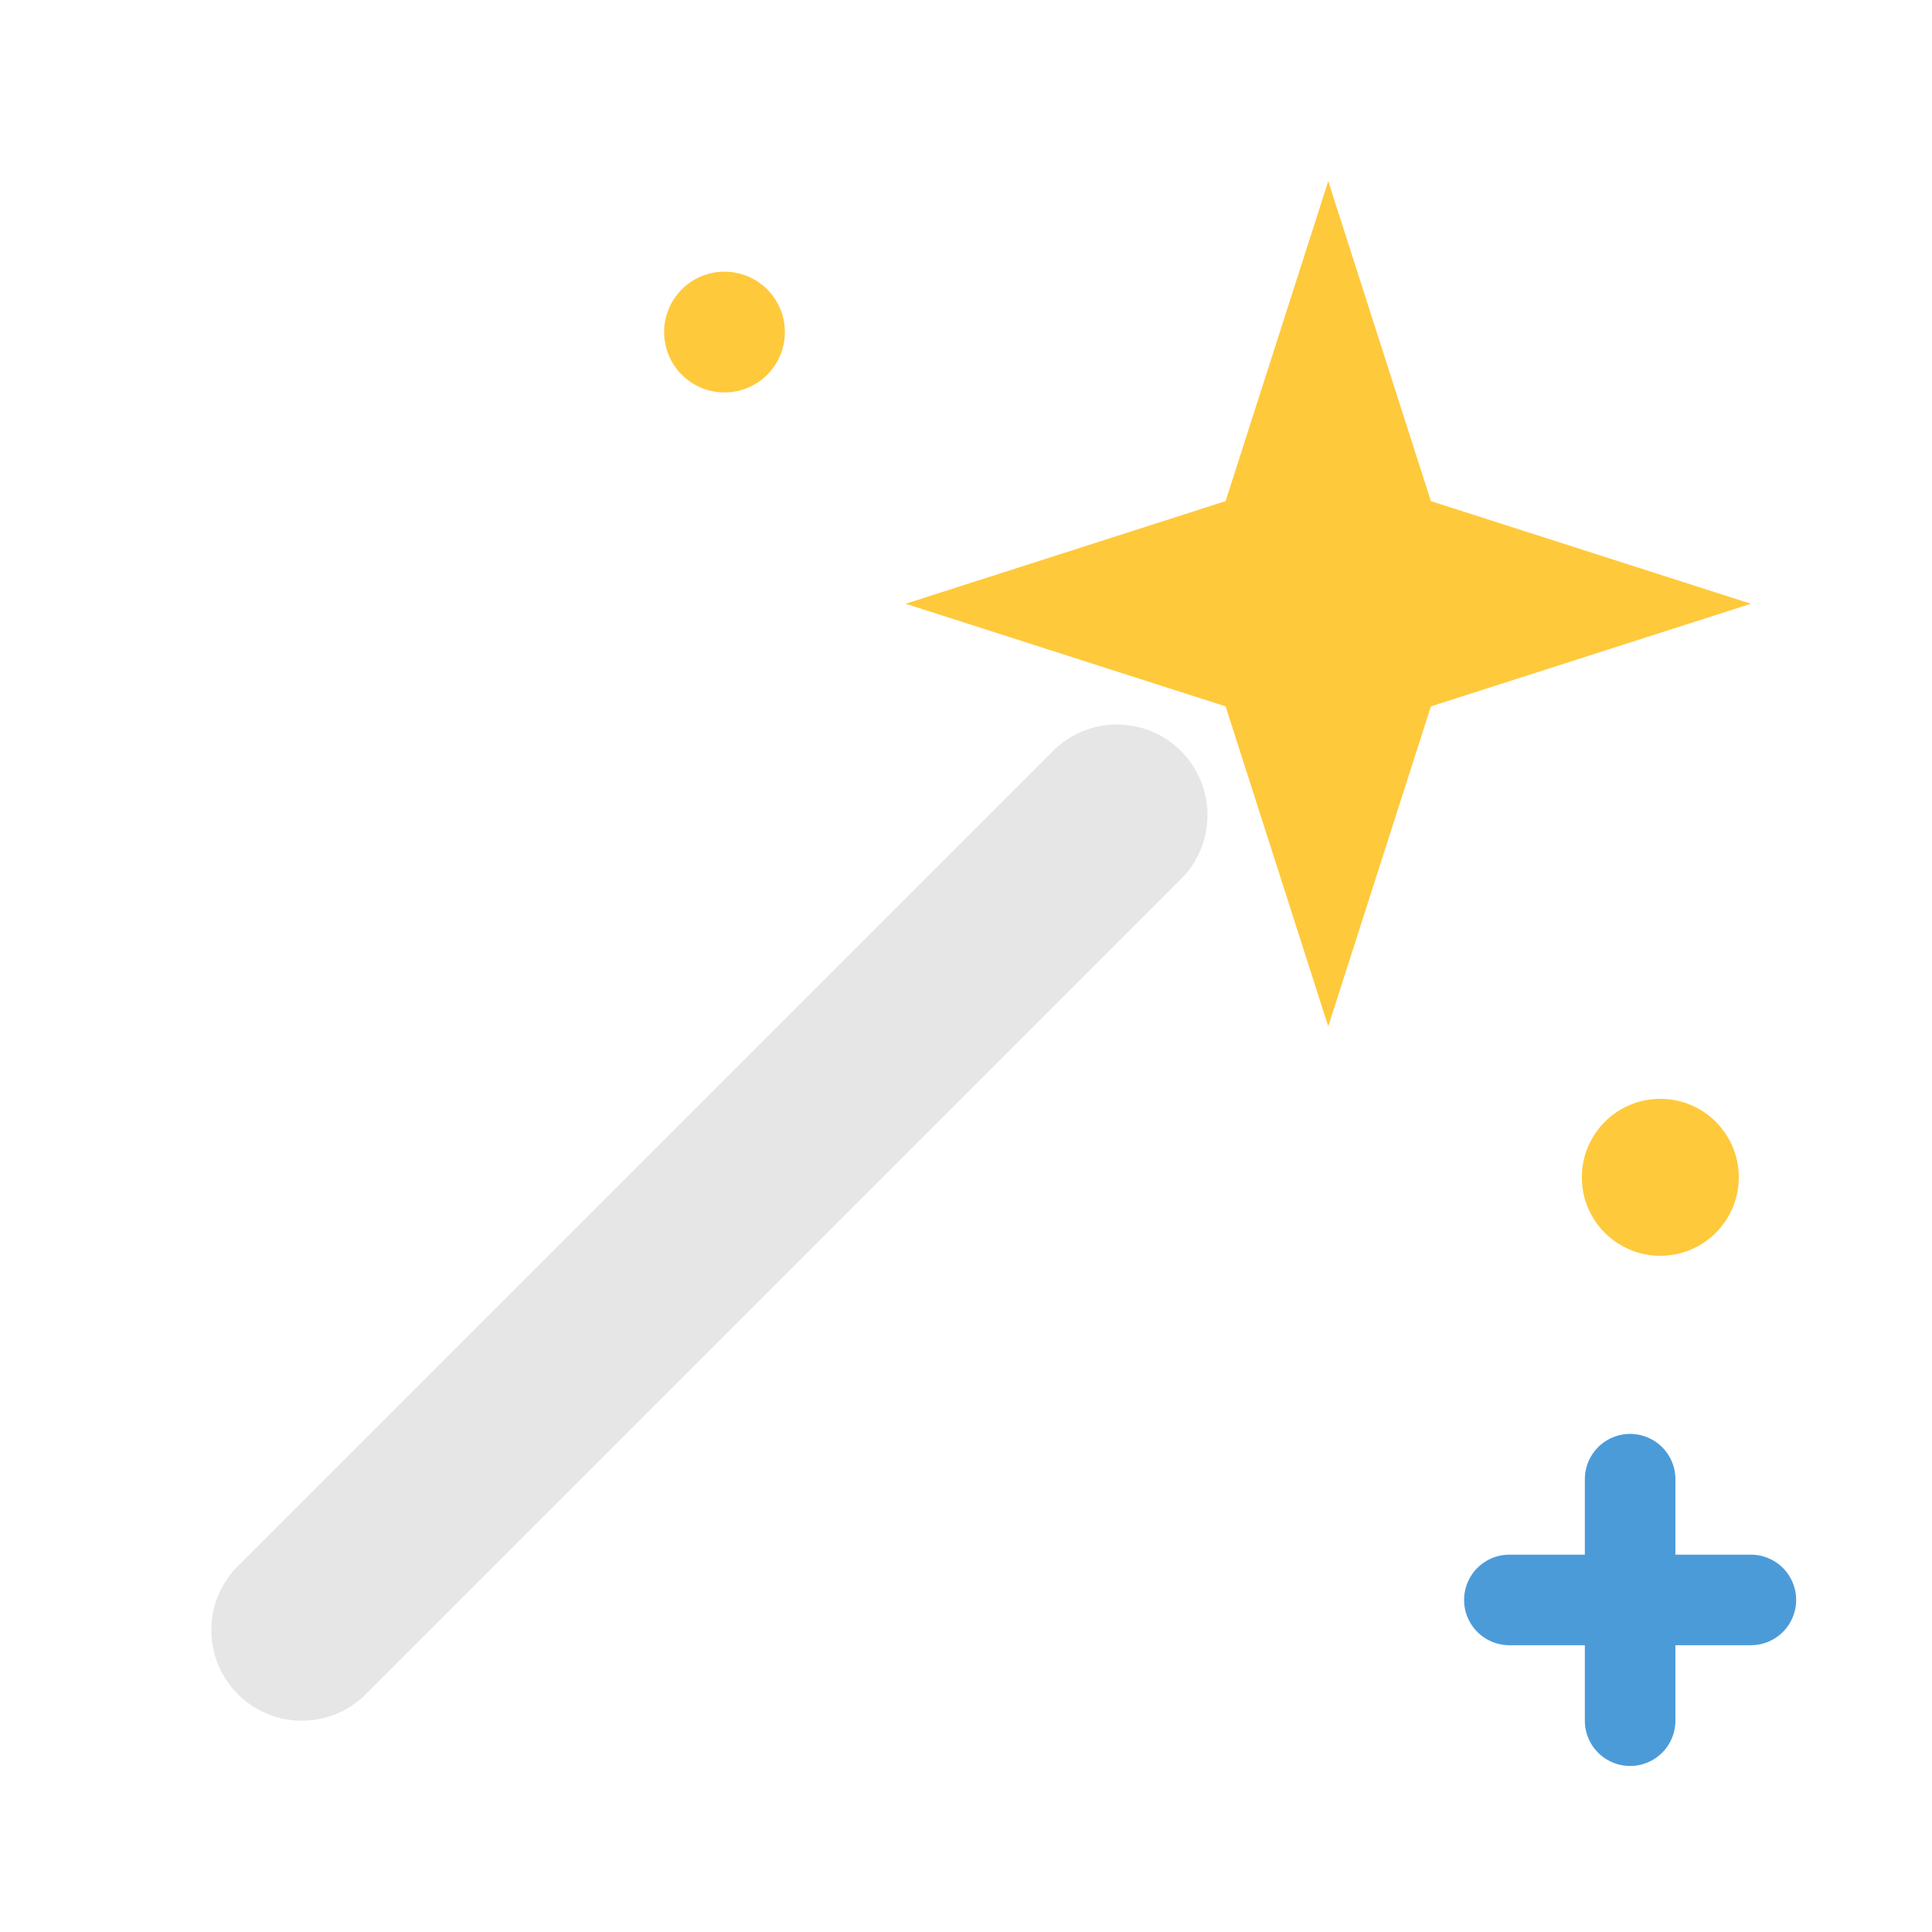
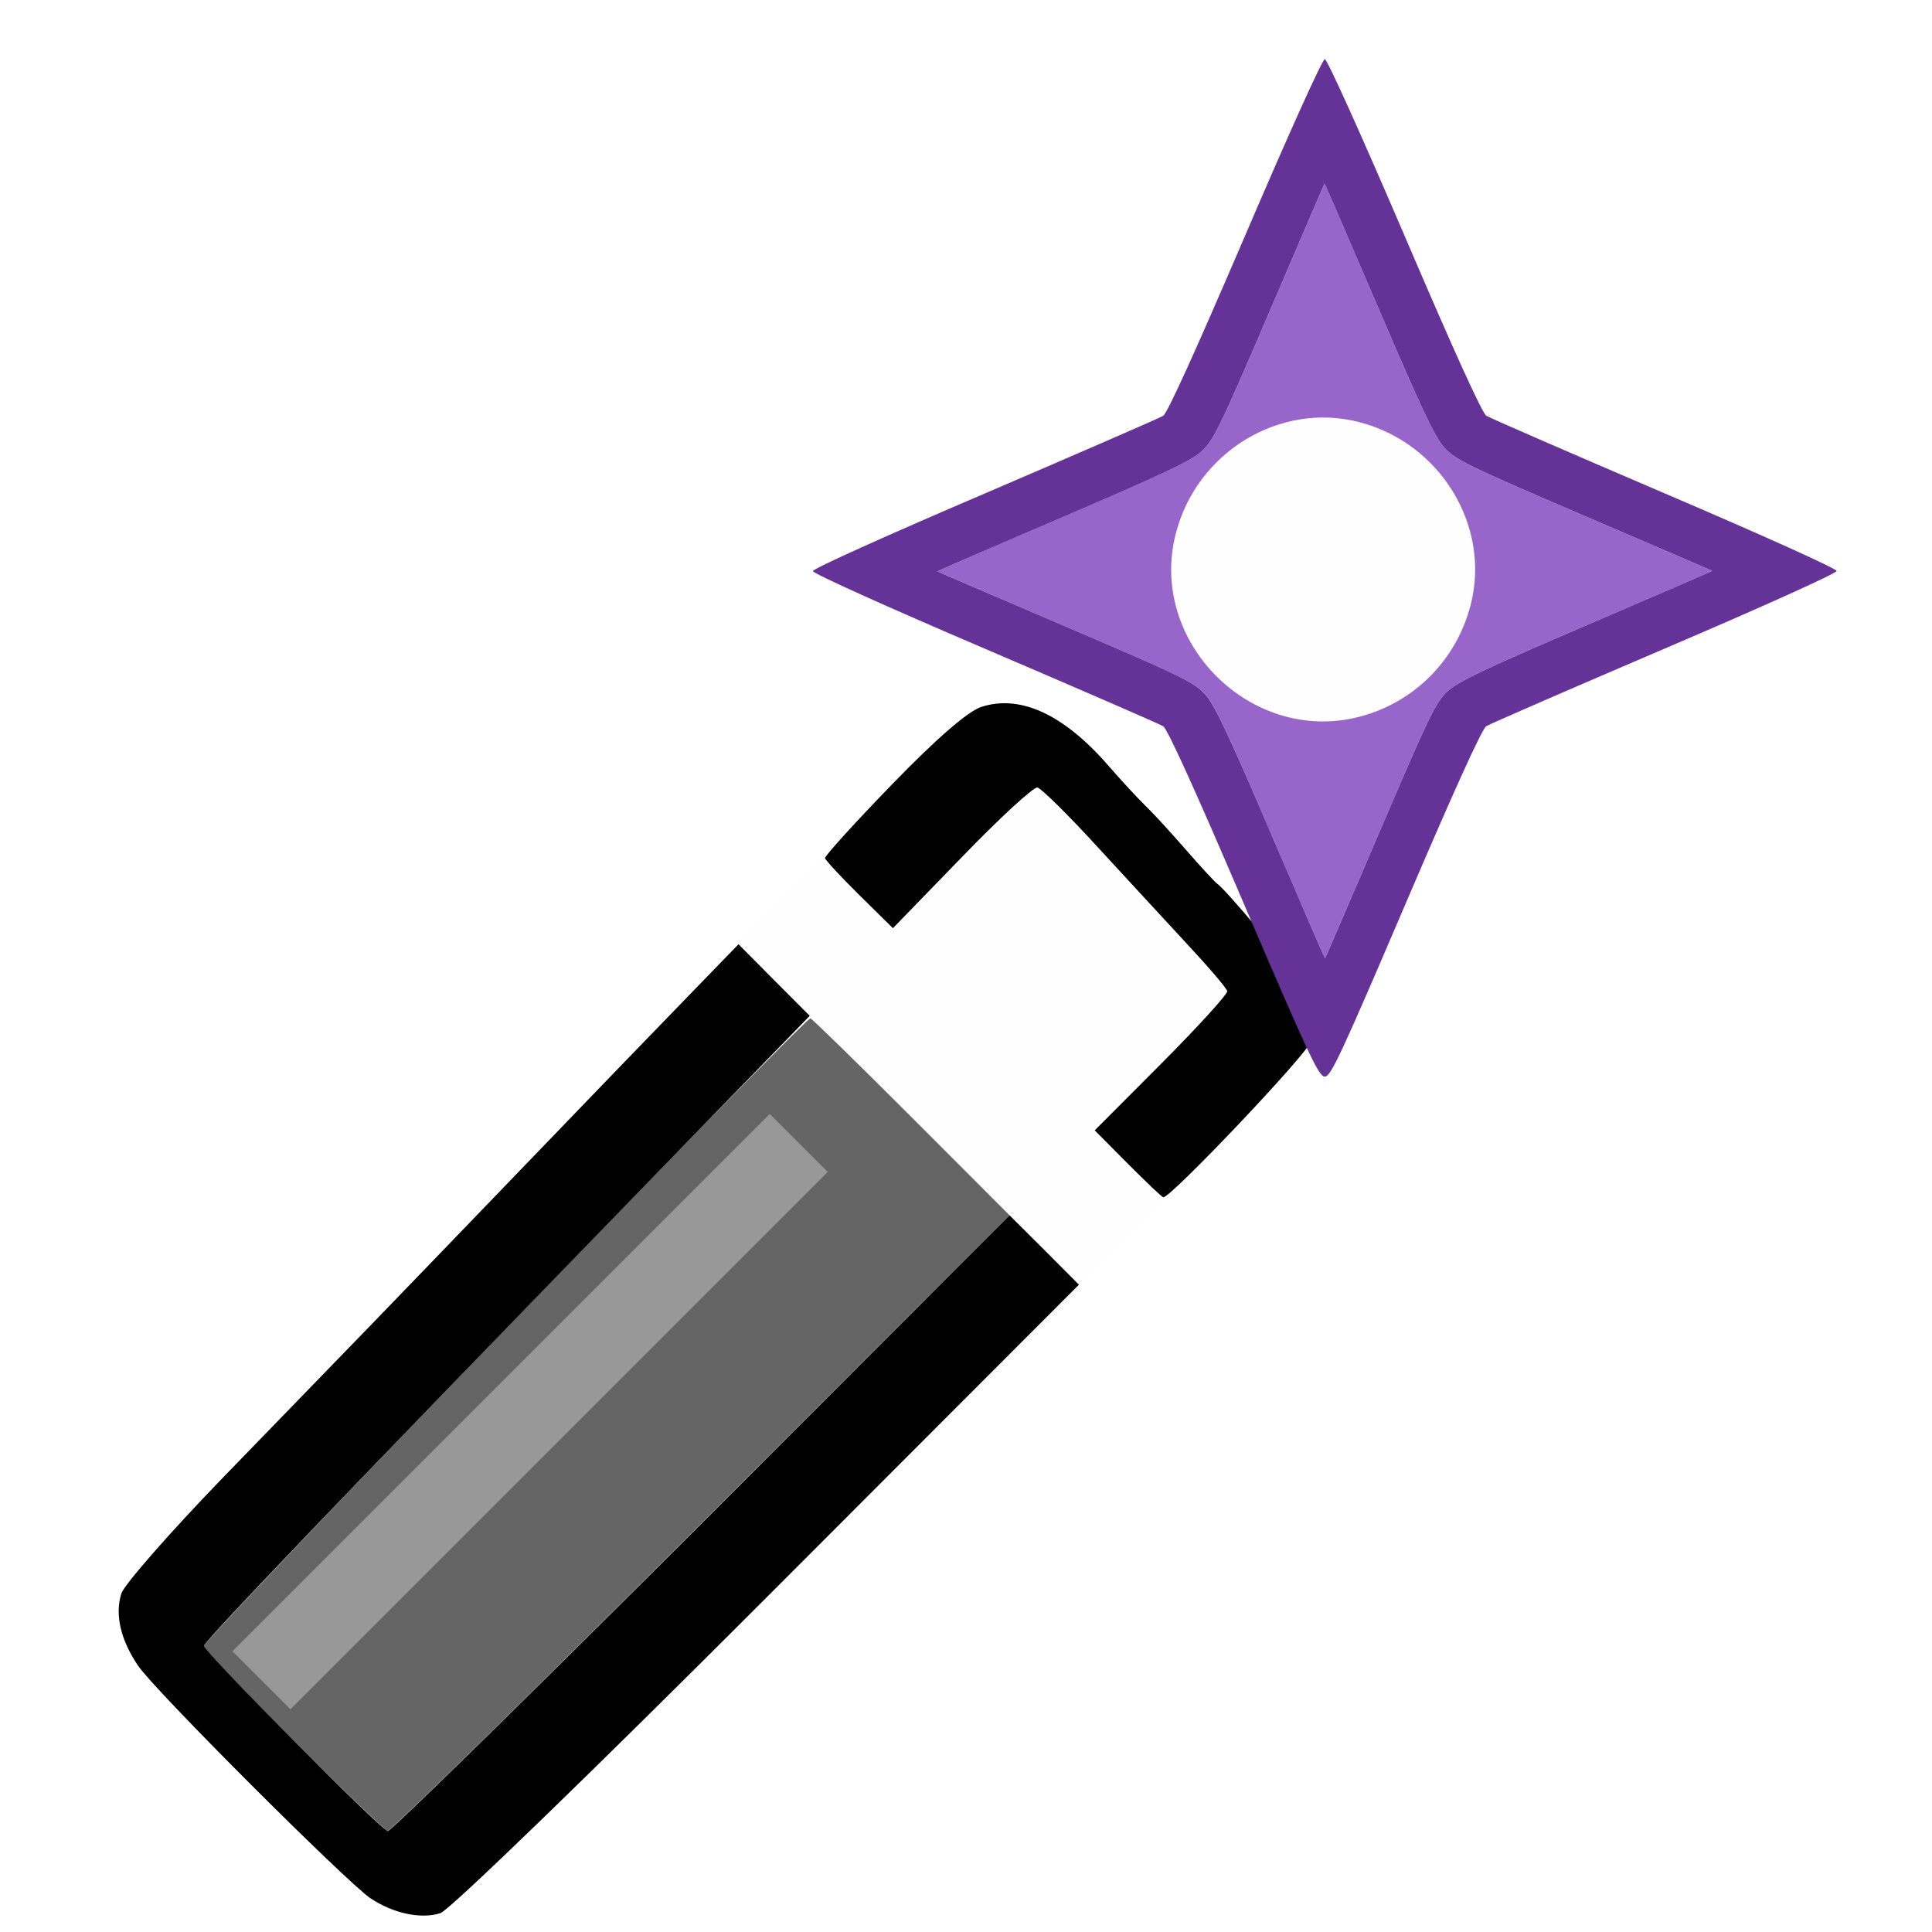
<svg xmlns="http://www.w3.org/2000/svg" width="32" height="32" viewBox="0 0 32 32">
-   <g fill="none" stroke-linecap="round">
-     <path d="M5 27L18.5 13.5" stroke="#e6e6e6" stroke-width="3" />
+   <defs>
+     <clipPath id="clip-big-sparkle" clipPathUnits="userSpaceOnUse">
+       <path d="M 7.05,5.6 L 12.6,11.1 L 7.05,16.4 L 1.6,11.1 Z" transform="scale(100)" />
+     </clipPath>
+   </defs>
+   <g transform="scale(2)">
+     <g transform="translate(0.4,0.4) translate(5.2,10.8) rotate(-45) scale(1,1.6) rotate(45) translate(-5.2,-10.8) scale(0.01)">
+       <path data-src="shaderfx#path829" fill="#fefefe" transform="matrix(100,0,0,100,0,4.9999997e-5)" d="M 7.133,8.836 6.251,7.953 6.602,7.602 6.953,7.25 7.836,8.133 8.719,9.016 8.367,9.367 8.015,9.718 Z" />
+       <path data-src="shaderfx#path827" fill="#fefefe" transform="matrix(100,0,0,100,0,4.9999997e-5)" d="M 7.838,8.133 7.317,7.609 7.89,7.023 C 8.205,6.701 8.483,6.438 8.508,6.438 8.532,6.438 8.671,6.573 8.815,6.739 8.96,6.905 9.166,7.139 9.273,7.26 9.381,7.381 9.469,7.495 9.469,7.514 c 0,0.019 -0.25,0.283 -0.555,0.588 L 8.359,8.656 Z" />
+       <path data-src="shaderfx#path821" fill="#656565" transform="matrix(100,0,0,100,0,4.9999997e-5)" d="M 2.019,14.004 C 1.764,13.748 1.56,13.524 1.567,13.507 1.586,13.454 6.59,8.344 6.622,8.344 c 0.011,0 0.248,0.229 0.527,0.508 l 0.507,0.508 -2.555,2.554 c -1.405,1.405 -2.569,2.554 -2.586,2.554 -0.017,0 -0.241,-0.209 -0.496,-0.465 z" />
+       <path data-src="shaderfx#path819" fill="#000000" transform="matrix(100,0,0,100,0,4.9999997e-5)" d="M 2.297,14.949 C 2.16,14.877 1.162,13.88 1.092,13.743 1.015,13.596 1.015,13.436 1.092,13.284 1.126,13.219 1.516,12.795 1.959,12.343 3.125,11.155 3.284,10.993 4.406,9.844 4.965,9.271 5.609,8.613 5.838,8.38 L 6.253,7.957 6.437,8.143 6.621,8.328 5.146,9.83 C 2.719,12.302 1.579,13.474 1.567,13.507 c -0.013,0.036 0.9,0.962 0.949,0.962 0.017,0 1.181,-1.15 2.586,-2.554 L 7.656,9.36 7.836,9.539 8.015,9.719 5.437,12.299 c -1.439,1.44 -2.629,2.607 -2.694,2.64 -0.139,0.072 -0.318,0.076 -0.447,0.009 z M 8.531,8.828 8.361,8.656 8.915,8.101 C 9.219,7.796 9.469,7.531 9.469,7.513 9.469,7.495 9.381,7.381 9.273,7.26 9.166,7.139 8.96,6.905 8.815,6.739 8.671,6.573 8.532,6.438 8.508,6.438 c -0.024,0 -0.302,0.264 -0.617,0.586 L 7.317,7.609 7.143,7.439 C 7.047,7.345 6.969,7.257 6.969,7.243 c 0,-0.013 0.257,-0.286 0.57,-0.605 C 7.913,6.257 8.16,6.032 8.257,5.982 8.537,5.838 8.797,5.905 9.016,6.177 9.082,6.26 9.167,6.356 9.204,6.391 9.241,6.425 9.333,6.53 9.409,6.625 c 0.076,0.095 0.148,0.176 0.16,0.182 0.04,0.018 0.326,0.393 0.379,0.496 0.065,0.127 0.065,0.297 0.001,0.425 C 9.905,7.817 8.76,9 8.718,9 8.709,9 8.624,8.922 8.531,8.828 Z" />
+     </g>
+     <path fill="#989898" transform="translate(0.4,0.4) translate(5.2,10.8) rotate(-45) scale(1,1.6) rotate(45) translate(-5.2,-10.8)" d="M 1.75,13.5 L 6.2,9.05 L 6.5,9.35 L 2.05,13.8 Z" />
+     <g clip-path="url(#clip-big-sparkle)" transform="translate(11,4.8) scale(0.84) translate(-7.05,-11.1) scale(0.01)">
+       <path data-src="particles#path823" fill="#fefefe" transform="matrix(100,0,0,100,0,4.9999997e-5)" d="M 6.629,12.451 C 5.836,12.238 5.346,11.417 5.548,10.642 5.757,9.839 6.576,9.344 7.358,9.548 8.158,9.756 8.656,10.576 8.453,11.353 8.242,12.163 7.414,12.662 6.629,12.451 Z M 11.672,6.947 c -0.227,-0.077 -0.547,-0.403 -0.619,-0.63 -0.067,-0.211 -0.068,-0.421 -0.002,-0.625 0.072,-0.224 0.417,-0.568 0.641,-0.641 0.204,-0.066 0.413,-0.065 0.625,0.002 0.246,0.078 0.556,0.393 0.634,0.646 0.147,0.474 -0.08,0.992 -0.529,1.205 -0.206,0.098 -0.533,0.117 -0.75,0.043 z m -7.812,-2 C 3.633,4.87 3.313,4.544 3.241,4.317 3.174,4.105 3.173,3.896 3.239,3.692 3.311,3.468 3.656,3.124 3.88,3.051 c 0.204,-0.066 0.413,-0.065 0.625,0.002 0.246,0.078 0.556,0.393 0.634,0.646 0.147,0.474 -0.08,0.992 -0.529,1.205 -0.206,0.098 -0.533,0.117 -0.75,0.043 z" />
+       <path data-src="particles#path821" fill="#9865cb" transform="matrix(100,0,0,100,0,4.9999997e-5)" d="M 6.483,13.6 C 6.062,12.613 5.929,12.333 5.835,12.229 5.727,12.112 5.597,12.049 4.46,11.562 3.769,11.266 3.2,11.021 3.197,11.019 3.193,11.016 3.749,10.775 4.431,10.483 5.418,10.062 5.698,9.929 5.802,9.835 5.919,9.727 5.983,9.597 6.47,8.46 6.765,7.769 7.01,7.2 7.013,7.197 c 0.003,-0.003 0.244,0.552 0.535,1.234 0.422,0.987 0.554,1.267 0.649,1.371 0.107,0.118 0.237,0.181 1.375,0.668 0.691,0.296 1.259,0.54 1.263,0.543 0.004,0.003 -0.552,0.244 -1.234,0.535 -0.987,0.422 -1.267,0.554 -1.371,0.649 -0.118,0.107 -0.181,0.237 -0.668,1.375 -0.296,0.691 -0.54,1.259 -0.543,1.263 -0.003,0.004 -0.244,-0.552 -0.535,-1.234 z M 7.358,12.452 C 7.897,12.312 8.312,11.895 8.453,11.353 8.656,10.576 8.158,9.756 7.358,9.548 6.576,9.344 5.757,9.839 5.548,10.642 5.269,11.711 6.289,12.731 7.358,12.452 Z M 11.729,7.704 C 11.572,7.231 11.446,6.844 11.45,6.844 c 0.004,0 0.069,0.03 0.145,0.067 0.274,0.132 0.699,0.102 0.936,-0.066 0.073,-0.052 0.057,0.008 -0.205,0.792 -0.156,0.466 -0.29,0.866 -0.297,0.888 -0.007,0.022 -0.142,-0.347 -0.299,-0.82 z m 1.115,-1.173 c 0.169,-0.236 0.199,-0.661 0.067,-0.935 -0.037,-0.076 -0.063,-0.14 -0.059,-0.143 0.004,-0.003 0.391,0.122 0.859,0.279 L 14.562,6.016 13.675,6.312 C 12.857,6.586 12.792,6.603 12.844,6.531 Z M 10.32,6.302 9.467,6.015 10.289,5.742 C 10.741,5.592 11.12,5.469 11.131,5.469 c 0.011,0 -0.01,0.06 -0.047,0.133 -0.053,0.104 -0.067,0.19 -0.067,0.398 -3.91e-4,0.228 0.011,0.289 0.084,0.43 0.047,0.09 0.082,0.163 0.078,0.162 -0.004,-0.001 -0.39,-0.132 -0.859,-0.289 z M 3.917,5.704 C 3.759,5.231 3.634,4.844 3.637,4.844 c 0.004,0 0.069,0.03 0.145,0.067 0.274,0.132 0.699,0.102 0.936,-0.066 0.073,-0.052 0.057,0.008 -0.205,0.792 C 4.356,6.103 4.223,6.502 4.216,6.524 4.209,6.546 4.074,6.177 3.917,5.704 Z M 12.422,5.099 C 12.288,5.027 12.228,5.016 12,5.016 c -0.209,3.125e-4 -0.294,0.015 -0.398,0.067 -0.073,0.037 -0.133,0.058 -0.133,0.046 0,-0.012 0.123,-0.39 0.274,-0.841 l 0.274,-0.82 0.286,0.86 c 0.157,0.473 0.284,0.859 0.281,0.857 -0.003,-0.001 -0.075,-0.04 -0.161,-0.086 z M 5.032,4.531 C 5.2,4.294 5.23,3.869 5.098,3.595 5.062,3.52 5.035,3.455 5.039,3.452 5.043,3.449 5.43,3.574 5.898,3.731 L 6.75,4.016 5.863,4.312 C 5.044,4.586 4.98,4.603 5.032,4.531 Z M 2.507,4.302 1.655,4.015 2.477,3.742 C 2.928,3.592 3.307,3.469 3.318,3.469 c 0.011,0 -0.01,0.06 -0.047,0.133 C 3.218,3.706 3.204,3.791 3.204,4 c -3.907e-4,0.228 0.012,0.289 0.084,0.43 0.047,0.09 0.082,0.163 0.078,0.162 C 3.362,4.59 2.976,4.46 2.507,4.302 Z M 4.609,3.099 C 4.475,3.027 4.416,3.016 4.188,3.016 3.979,3.016 3.894,3.031 3.789,3.084 3.716,3.12 3.656,3.141 3.656,3.13 c 0,-0.012 0.123,-0.39 0.274,-0.841 L 4.204,1.468 4.49,2.328 c 0.157,0.473 0.284,0.859 0.281,0.857 -0.003,-0.001 -0.075,-0.04 -0.161,-0.086 z" />
+       <path data-src="particles#path819" fill="#653298" transform="matrix(100,0,0,100,0,4.9999997e-5)" d="M 6.217,14.293 C 5.733,13.162 5.465,12.573 5.423,12.546 5.388,12.524 4.596,12.18 3.664,11.781 2.684,11.362 1.969,11.039 1.969,11.016 c 0,-0.023 0.715,-0.346 1.695,-0.765 C 4.596,9.851 5.388,9.507 5.423,9.485 5.464,9.459 5.738,8.856 6.231,7.707 6.663,6.699 6.992,5.969 7.016,5.969 c 0.023,0 0.353,0.73 0.785,1.738 0.492,1.149 0.766,1.752 0.808,1.778 0.035,0.022 0.826,0.366 1.758,0.765 0.98,0.419 1.695,0.742 1.695,0.765 0,0.023 -0.715,0.346 -1.695,0.765 -0.932,0.399 -1.724,0.743 -1.759,0.765 -0.042,0.026 -0.31,0.616 -0.794,1.747 C 7.171,15.795 7.075,16 7.016,16 6.956,16 6.86,15.795 6.217,14.293 Z m 1.345,-0.721 c 0.487,-1.138 0.55,-1.268 0.668,-1.375 0.103,-0.094 0.384,-0.227 1.371,-0.649 0.682,-0.292 1.238,-0.532 1.234,-0.535 -0.004,-0.003 -0.572,-0.247 -1.263,-0.543 C 8.434,9.983 8.304,9.919 8.197,9.802 8.102,9.698 7.97,9.418 7.548,8.431 7.256,7.749 7.016,7.193 7.013,7.197 7.01,7.2 6.765,7.769 6.47,8.46 5.983,9.597 5.919,9.727 5.802,9.835 c -0.103,0.094 -0.384,0.227 -1.371,0.649 -0.682,0.292 -1.238,0.532 -1.234,0.535 0.003,0.003 0.572,0.247 1.263,0.543 1.138,0.487 1.268,0.55 1.375,0.668 0.094,0.103 0.227,0.384 0.649,1.371 0.292,0.682 0.532,1.238 0.535,1.234 0.003,-0.004 0.247,-0.572 0.543,-1.263 z M 11.483,8.586 C 11.213,7.774 10.979,7.095 10.964,7.078 10.948,7.061 10.278,6.828 9.475,6.56 8.258,6.154 8.016,6.063 8.016,6.016 8.016,5.968 8.259,5.877 9.482,5.469 10.289,5.201 10.961,4.96 10.975,4.936 10.99,4.911 11.217,4.244 11.48,3.453 c 0.399,-1.199 0.488,-1.438 0.535,-1.438 0.048,0 0.138,0.243 0.544,1.46 0.268,0.803 0.501,1.473 0.518,1.488 0.017,0.016 0.682,0.245 1.477,0.509 C 15.824,5.894 16,5.96 16,6.016 c 0,0.055 -0.176,0.121 -1.445,0.543 -0.795,0.264 -1.461,0.496 -1.481,0.515 -0.019,0.019 -0.256,0.7 -0.526,1.512 -0.32,0.964 -0.505,1.477 -0.532,1.477 -0.027,0 -0.212,-0.512 -0.533,-1.477 z M 12.709,6.713 C 12.815,6.605 12.897,6.57 13.694,6.305 L 14.564,6.016 13.698,5.727 C 12.923,5.469 12.819,5.426 12.713,5.323 12.605,5.217 12.57,5.134 12.305,4.337 L 12.016,3.468 11.727,4.334 C 11.469,5.108 11.426,5.212 11.323,5.318 11.217,5.427 11.134,5.461 10.337,5.726 L 9.468,6.015 10.334,6.304 c 0.775,0.258 0.878,0.301 0.984,0.405 0.109,0.106 0.143,0.188 0.408,0.985 L 12.015,8.564 12.304,7.698 C 12.562,6.923 12.605,6.819 12.709,6.713 Z M 3.671,6.586 C 3.401,5.774 3.167,5.095 3.151,5.078 3.135,5.061 2.466,4.828 1.663,4.56 0.445,4.154 0.203,4.063 0.203,4.016 0.203,3.968 0.446,3.877 1.67,3.469 2.476,3.201 3.148,2.96 3.163,2.936 3.178,2.911 3.405,2.244 3.668,1.453 c 0.399,-1.199 0.488,-1.438 0.535,-1.438 0.048,0 0.138,0.243 0.544,1.46 0.268,0.803 0.501,1.473 0.518,1.488 0.017,0.016 0.696,0.25 1.508,0.52 C 7.738,3.804 8.25,3.988 8.25,4.016 8.25,4.043 7.738,4.228 6.773,4.548 5.961,4.818 5.281,5.055 5.262,5.074 5.242,5.093 5.005,5.774 4.736,6.586 4.415,7.55 4.23,8.062 4.203,8.062 4.176,8.062 3.991,7.55 3.671,6.586 Z M 4.896,4.713 C 5.002,4.605 5.085,4.57 5.881,4.305 L 6.751,4.016 5.885,3.727 C 5.11,3.469 5.007,3.426 4.901,3.323 4.792,3.217 4.758,3.134 4.493,2.337 L 4.204,1.468 3.915,2.334 C 3.656,3.108 3.614,3.212 3.51,3.318 3.404,3.427 3.322,3.461 2.525,3.726 L 1.655,4.015 2.521,4.304 C 3.296,4.562 3.4,4.605 3.506,4.709 3.614,4.815 3.648,4.897 3.913,5.694 L 4.203,6.564 4.491,5.698 C 4.75,4.923 4.793,4.819 4.896,4.713 Z" />
+     </g>
  </g>
-   <path d="M22 3L23.7 8.3L29 10L23.7 11.7L22 17L20.3 11.7L15 10L20.3 8.3Z" fill="#ffc93c" />
-   <circle cx="27.5" cy="19.5" r="1.3" fill="#ffc93c" />
-   <circle cx="12" cy="5.5" r="1" fill="#ffc93c" />
-   <path d="M27 24.5v4 M25 26.5h4" stroke="#4c9bd9" stroke-width="1.5" stroke-linecap="round" />
</svg>
